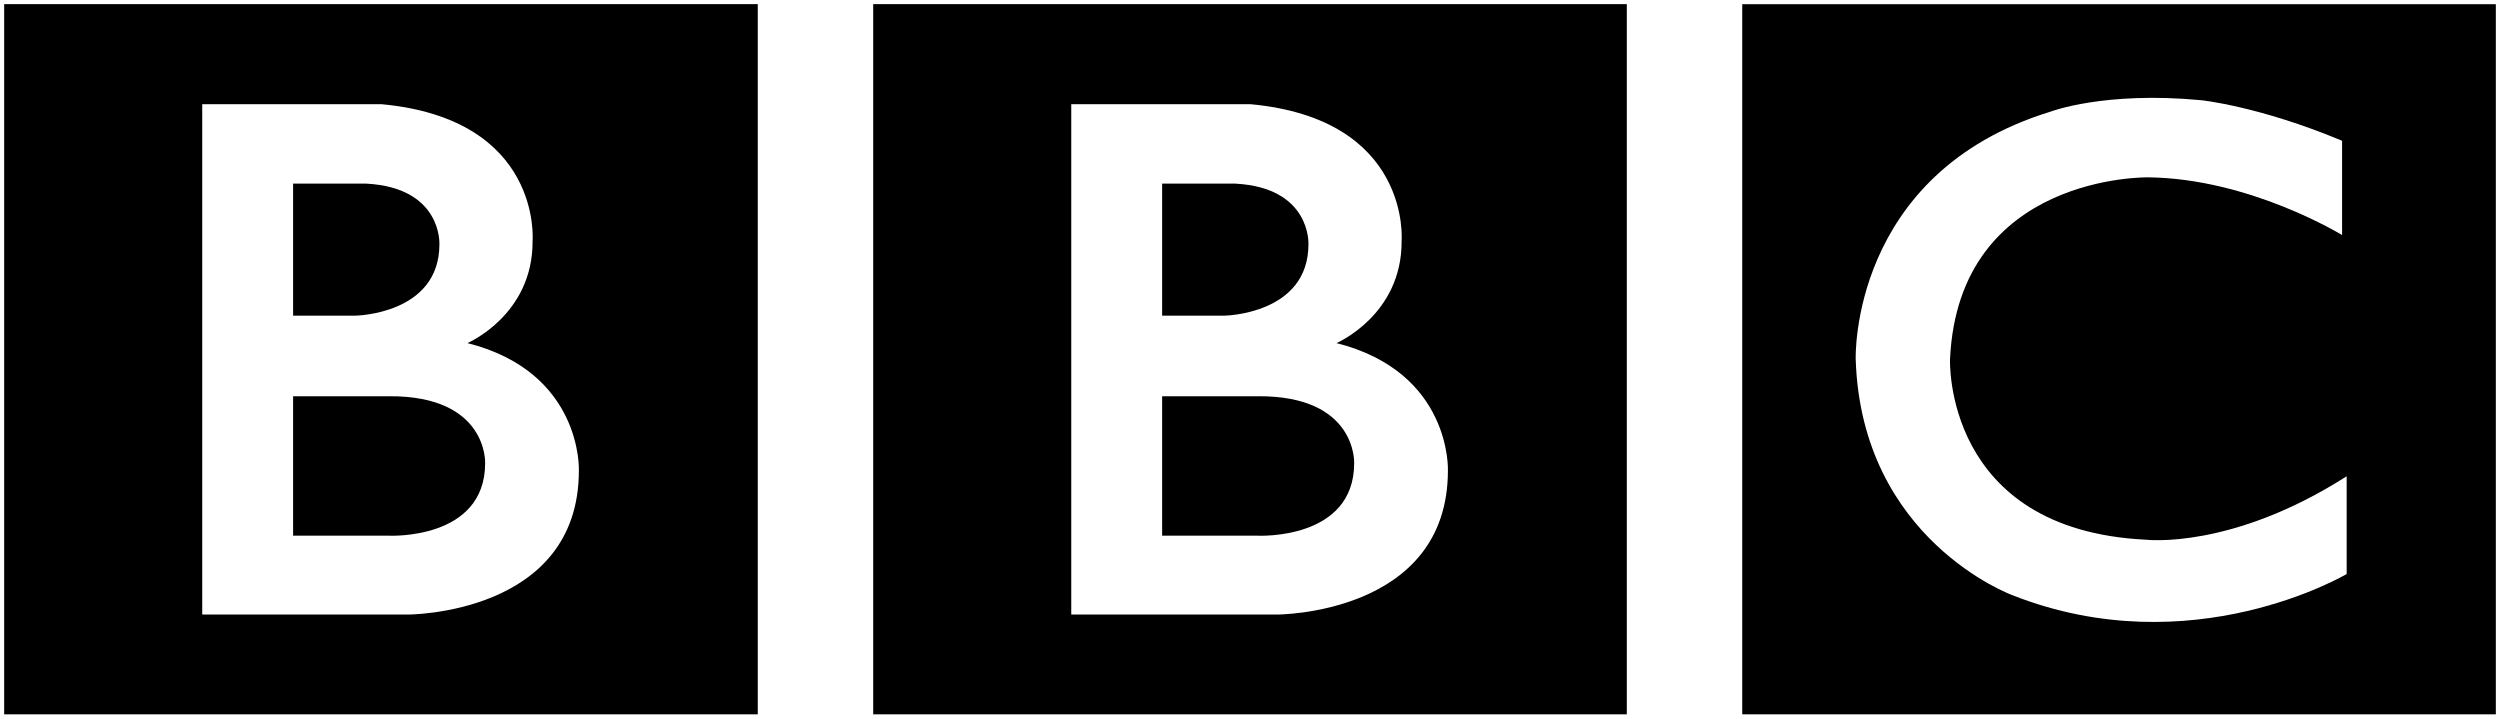
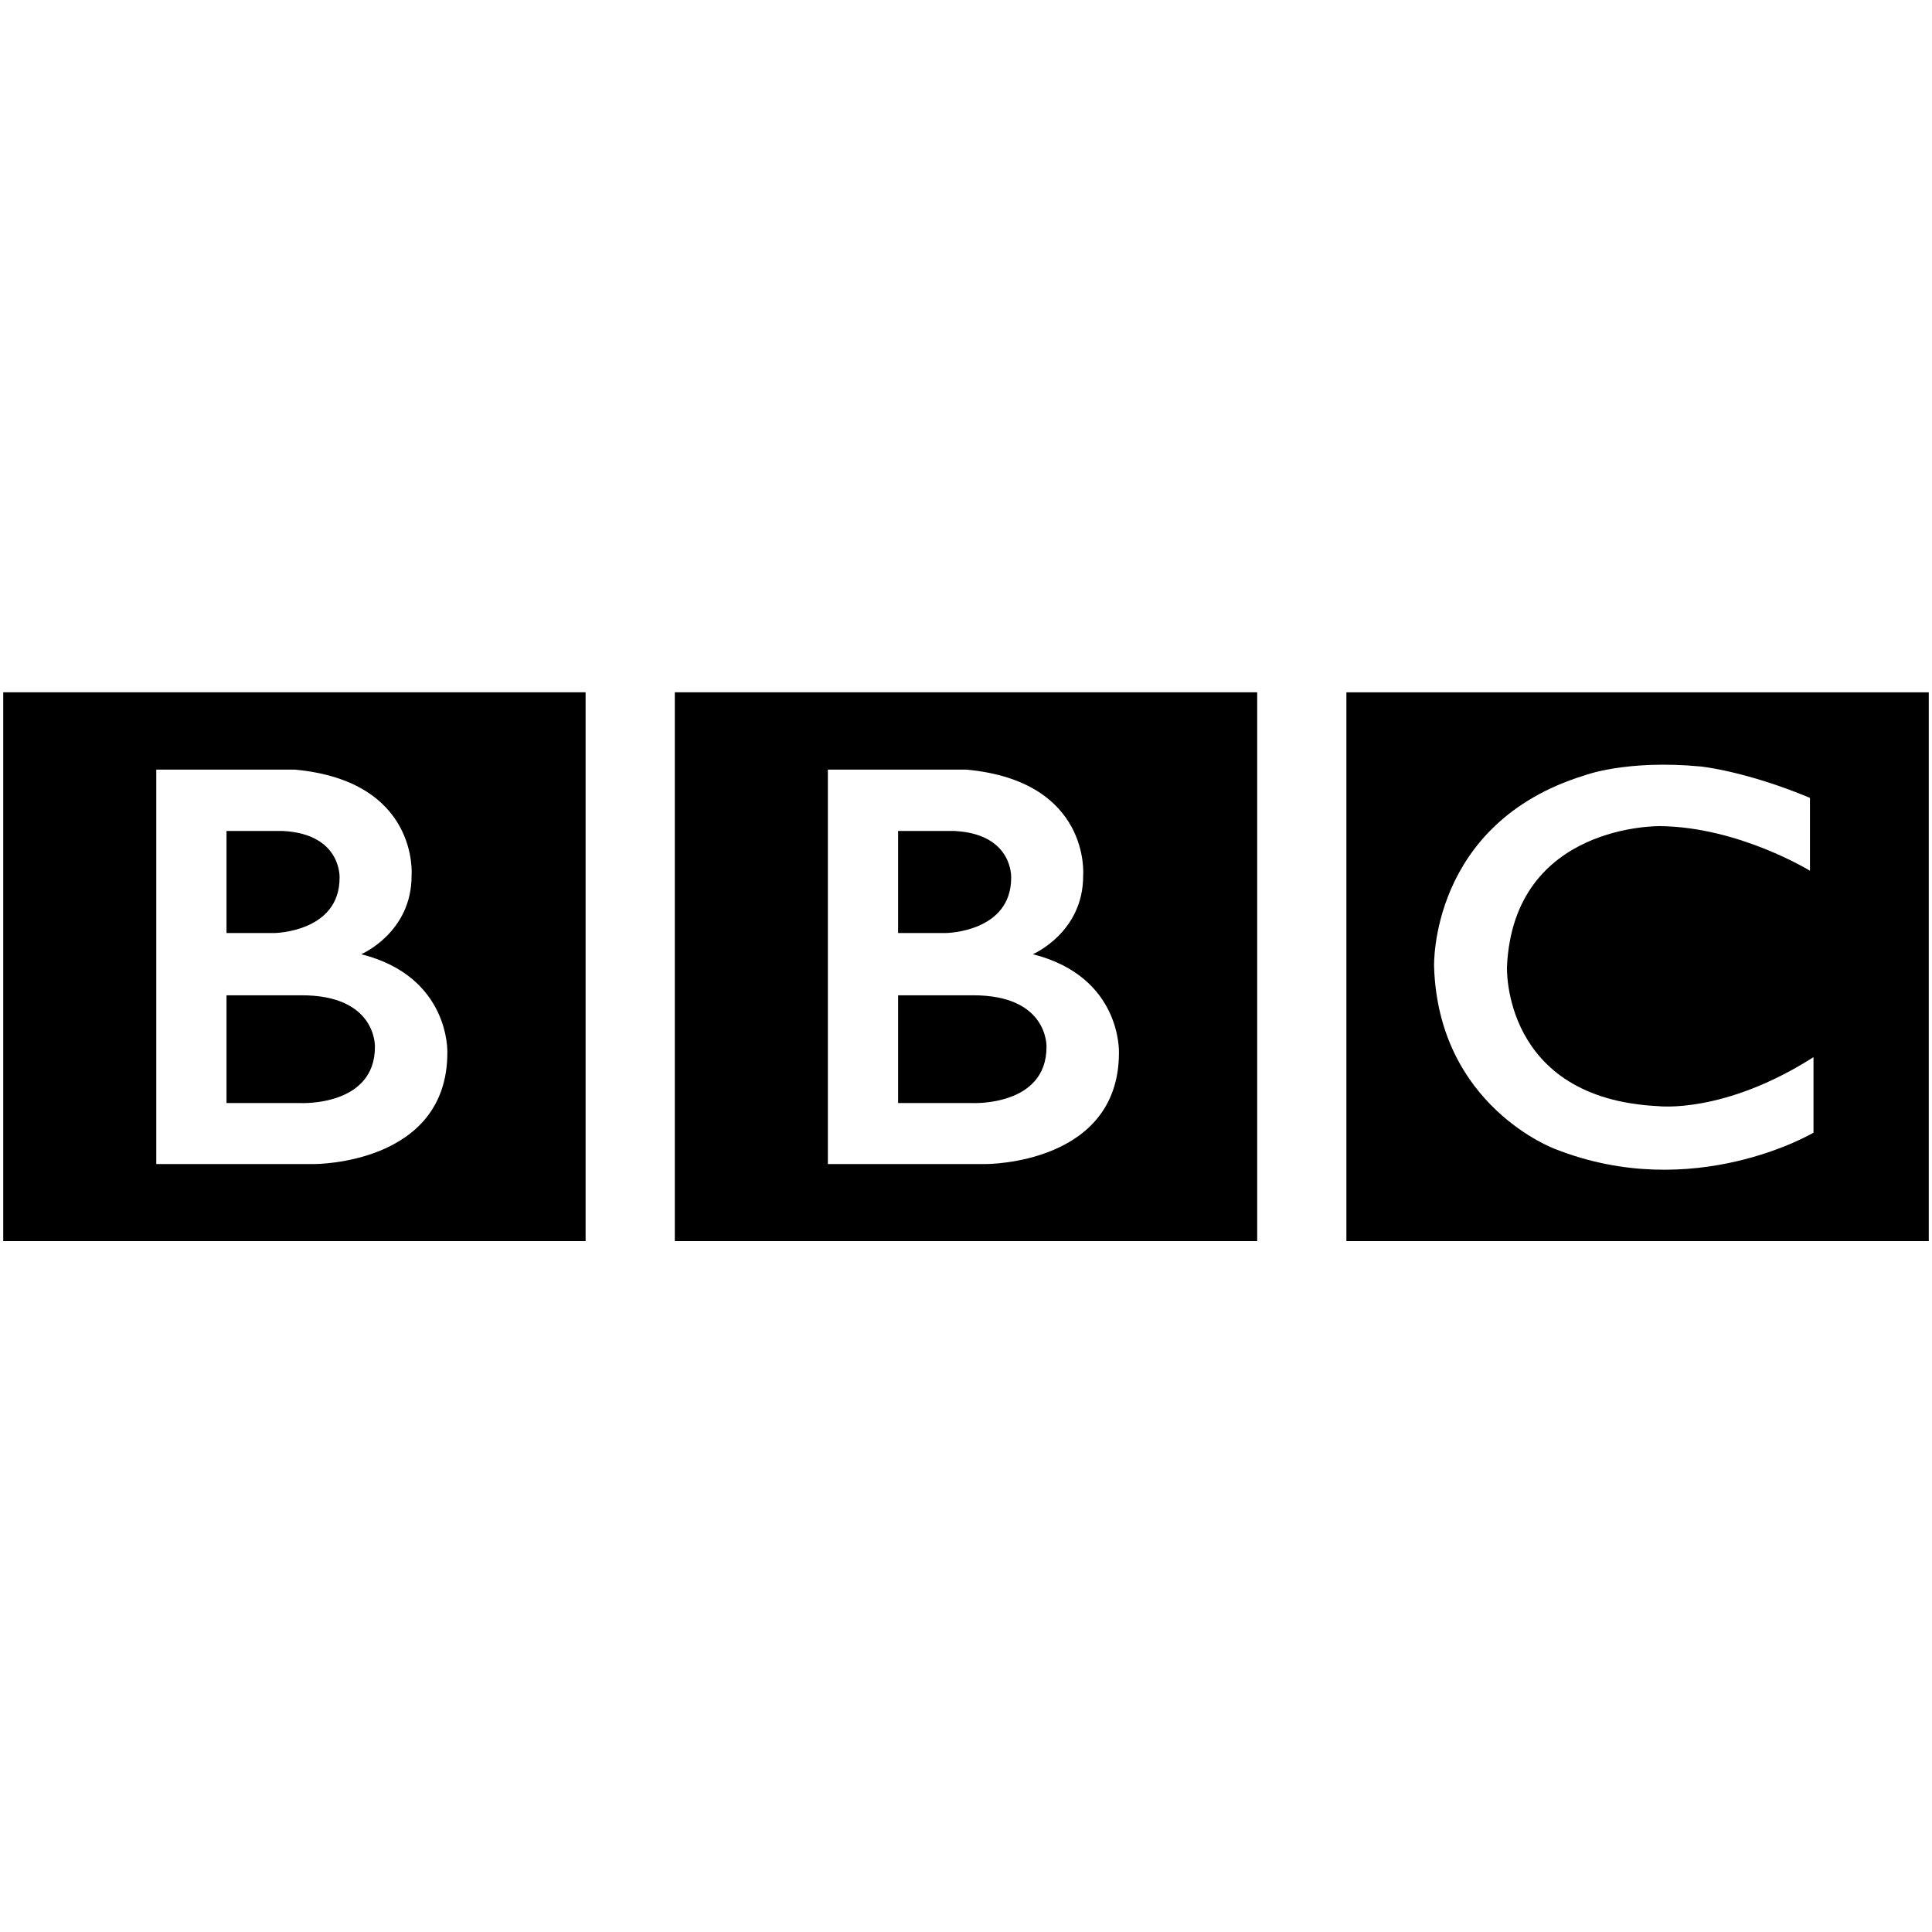
- <svg xmlns="http://www.w3.org/2000/svg" width="300" height="86.219" version="1.0">
-   <defs />
-   <g transform="translate(-27.1382,-941.7039)">
-     <g transform="matrix(0.8230226,0,0,-0.8230226,189.6391,997.277)" style="fill:#000000">
-       <path style="fill:#000000;fill-rule:nonzero" d="m 0,0 c 0,-11.25 -14,-10.583 -14,-10.583 l -14,0 0,20.333 14,0 C 0.417,9.833 0,0 0,0 m -28,40.75 10.667,0 c 11.083,-0.584 10.666,-8.833 10.666,-8.833 0,-10.25 -12.25,-10.417 -12.25,-10.417 l -9.083,0 0,19.25 z M -2.583,17.5 c 0,0 9.583,4.083 9.5,14.917 0,0 1.457,17.749 -22.063,19.916 l -26.104,0 0,-74.416 29.917,0 c 0,0 25,-0.084 25,21 0,0 0.583,14.333 -16.25,18.583 m -67.545,49.416 109.878,0 0,-103.544 -109.878,0 0,103.544 z" />
-     </g>
-     <g transform="matrix(0.8230226,0,0,-0.8230226,85.35513,997.277)" style="fill:#000000">
-       <path d="m 0,0 c 0,-11.25 -14,-10.583 -14,-10.583 l -14,0 0,20.333 14,0 C 0.417,9.833 0,0 0,0 m -28,40.75 10.667,0 c 11.083,-0.584 10.666,-8.833 10.666,-8.833 0,-10.25 -12.25,-10.417 -12.25,-10.417 l -9.083,0 0,19.25 z M -2.583,17.5 c 0,0 9.583,4.083 9.5,14.917 0,0 1.457,17.749 -22.063,19.916 l -26.104,0 0,-74.416 29.917,0 c 0,0 25,-0.084 25,21 0,0 0.583,14.333 -16.25,18.583 m -67.545,49.416 109.878,0 0,-103.544 -109.878,0 0,103.544 z" style="fill:#000000;fill-rule:nonzero" />
-     </g>
-     <g transform="matrix(0.8230226,0,0,-0.8230226,308.1885,958.5961)" style="fill:#000000">
-       <path d="m 0,0 0,-13.75 c 0,0 -13.417,8.25 -28.25,8.417 0,0 -27.666,0.54 -28.916,-26.522 0,0 -1,-24.895 28.583,-26.312 0,0 12.417,-1.5 29.25,9.25 l 0,-14.25 c 0,0 -22.583,-13.416 -48.75,-3.083 0,0 -22,8.04 -22.834,34.395 0,0 -0.917,27.105 28.417,36.105 0,0 7.834,3 21.917,1.667 0,0 8.416,-0.834 20.583,-5.917 m -87.461,-83.627 109.878,0 0,103.544 -109.878,0 0,-103.544 z" style="fill:#000000;fill-rule:nonzero" />
+ <svg xmlns="http://www.w3.org/2000/svg" width="300" height="300">
+   <g>
+     <rect fill="none" id="canvas_background" height="302" width="302" y="-1" x="-1" />
+   </g>
+   <g>
+     <g stroke="null" id="svg_1">
+       <g stroke="null" id="svg_2" fill="#000000" transform="matrix(0.8230226,0,0,-0.8230226,189.6391,997.277) ">
+         <path stroke="null" id="svg_3" fill="#000000" fill-rule="nonzero" d="m-32.974,1014.193c0,-11.25 -14,-10.583 -14,-10.583l-14,0l0,20.333l14,0c14.417,0.083 14,-9.75 14,-9.75m-28,40.75l10.667,0c11.083,-0.584 10.666,-8.833 10.666,-8.833c0,-10.25 -12.25,-10.417 -12.25,-10.417l-9.083,0l0,19.25zm25.417,-23.25c0,0 9.583,4.083 9.5,14.917c0,0 1.457,17.749 -22.063,19.916l-26.104,0l0,-74.416l29.917,0c0,0 25,-0.084 25,21c0,0 0.583,14.333 -16.25,18.583m-67.545,49.416l109.878,0l0,-103.544l-109.878,0l0,103.544z" />
+       </g>
+       <g stroke="null" id="svg_4" fill="#000000" transform="matrix(0.8230226,0,0,-0.8230226,85.35513,997.277) ">
+         <path stroke="null" id="svg_5" fill="#000000" fill-rule="nonzero" d="m-32.974,1014.193c0,-11.25 -14,-10.583 -14,-10.583l-14,0l0,20.333l14,0c14.417,0.083 14,-9.75 14,-9.75m-28,40.75l10.667,0c11.083,-0.584 10.666,-8.833 10.666,-8.833c0,-10.25 -12.25,-10.417 -12.25,-10.417l-9.083,0l0,19.25zm25.417,-23.25c0,0 9.583,4.083 9.5,14.917c0,0 1.457,17.749 -22.063,19.916l-26.104,0l0,-74.416l29.917,0c0,0 25,-0.084 25,21c0,0 0.583,14.333 -16.25,18.583m-67.545,49.416l109.878,0l0,-103.544l-109.878,0l0,103.544z" />
+       </g>
+       <g stroke="null" id="svg_6" fill="#000000" transform="matrix(0.8230226,0,0,-0.8230226,308.1885,958.5961) ">
+         <path stroke="null" id="svg_7" fill="#000000" fill-rule="nonzero" d="m-32.974,1014.193l0,-13.75c0,0 -13.417,8.25 -28.25,8.417c0,0 -27.666,0.54 -28.916,-26.522c0,0 -1,-24.895 28.583,-26.312c0,0 12.417,-1.5 29.25,9.25l0,-14.25c0,0 -22.583,-13.416 -48.75,-3.083c0,0 -22,8.04 -22.834,34.395c0,0 -0.917,27.105 28.417,36.105c0,0 7.834,3 21.917,1.667c0,0 8.416,-0.834 20.583,-5.917m-87.461,-83.627l109.878,0l0,103.544l-109.878,0l0,-103.544z" />
+       </g>
    </g>
  </g>
</svg>
